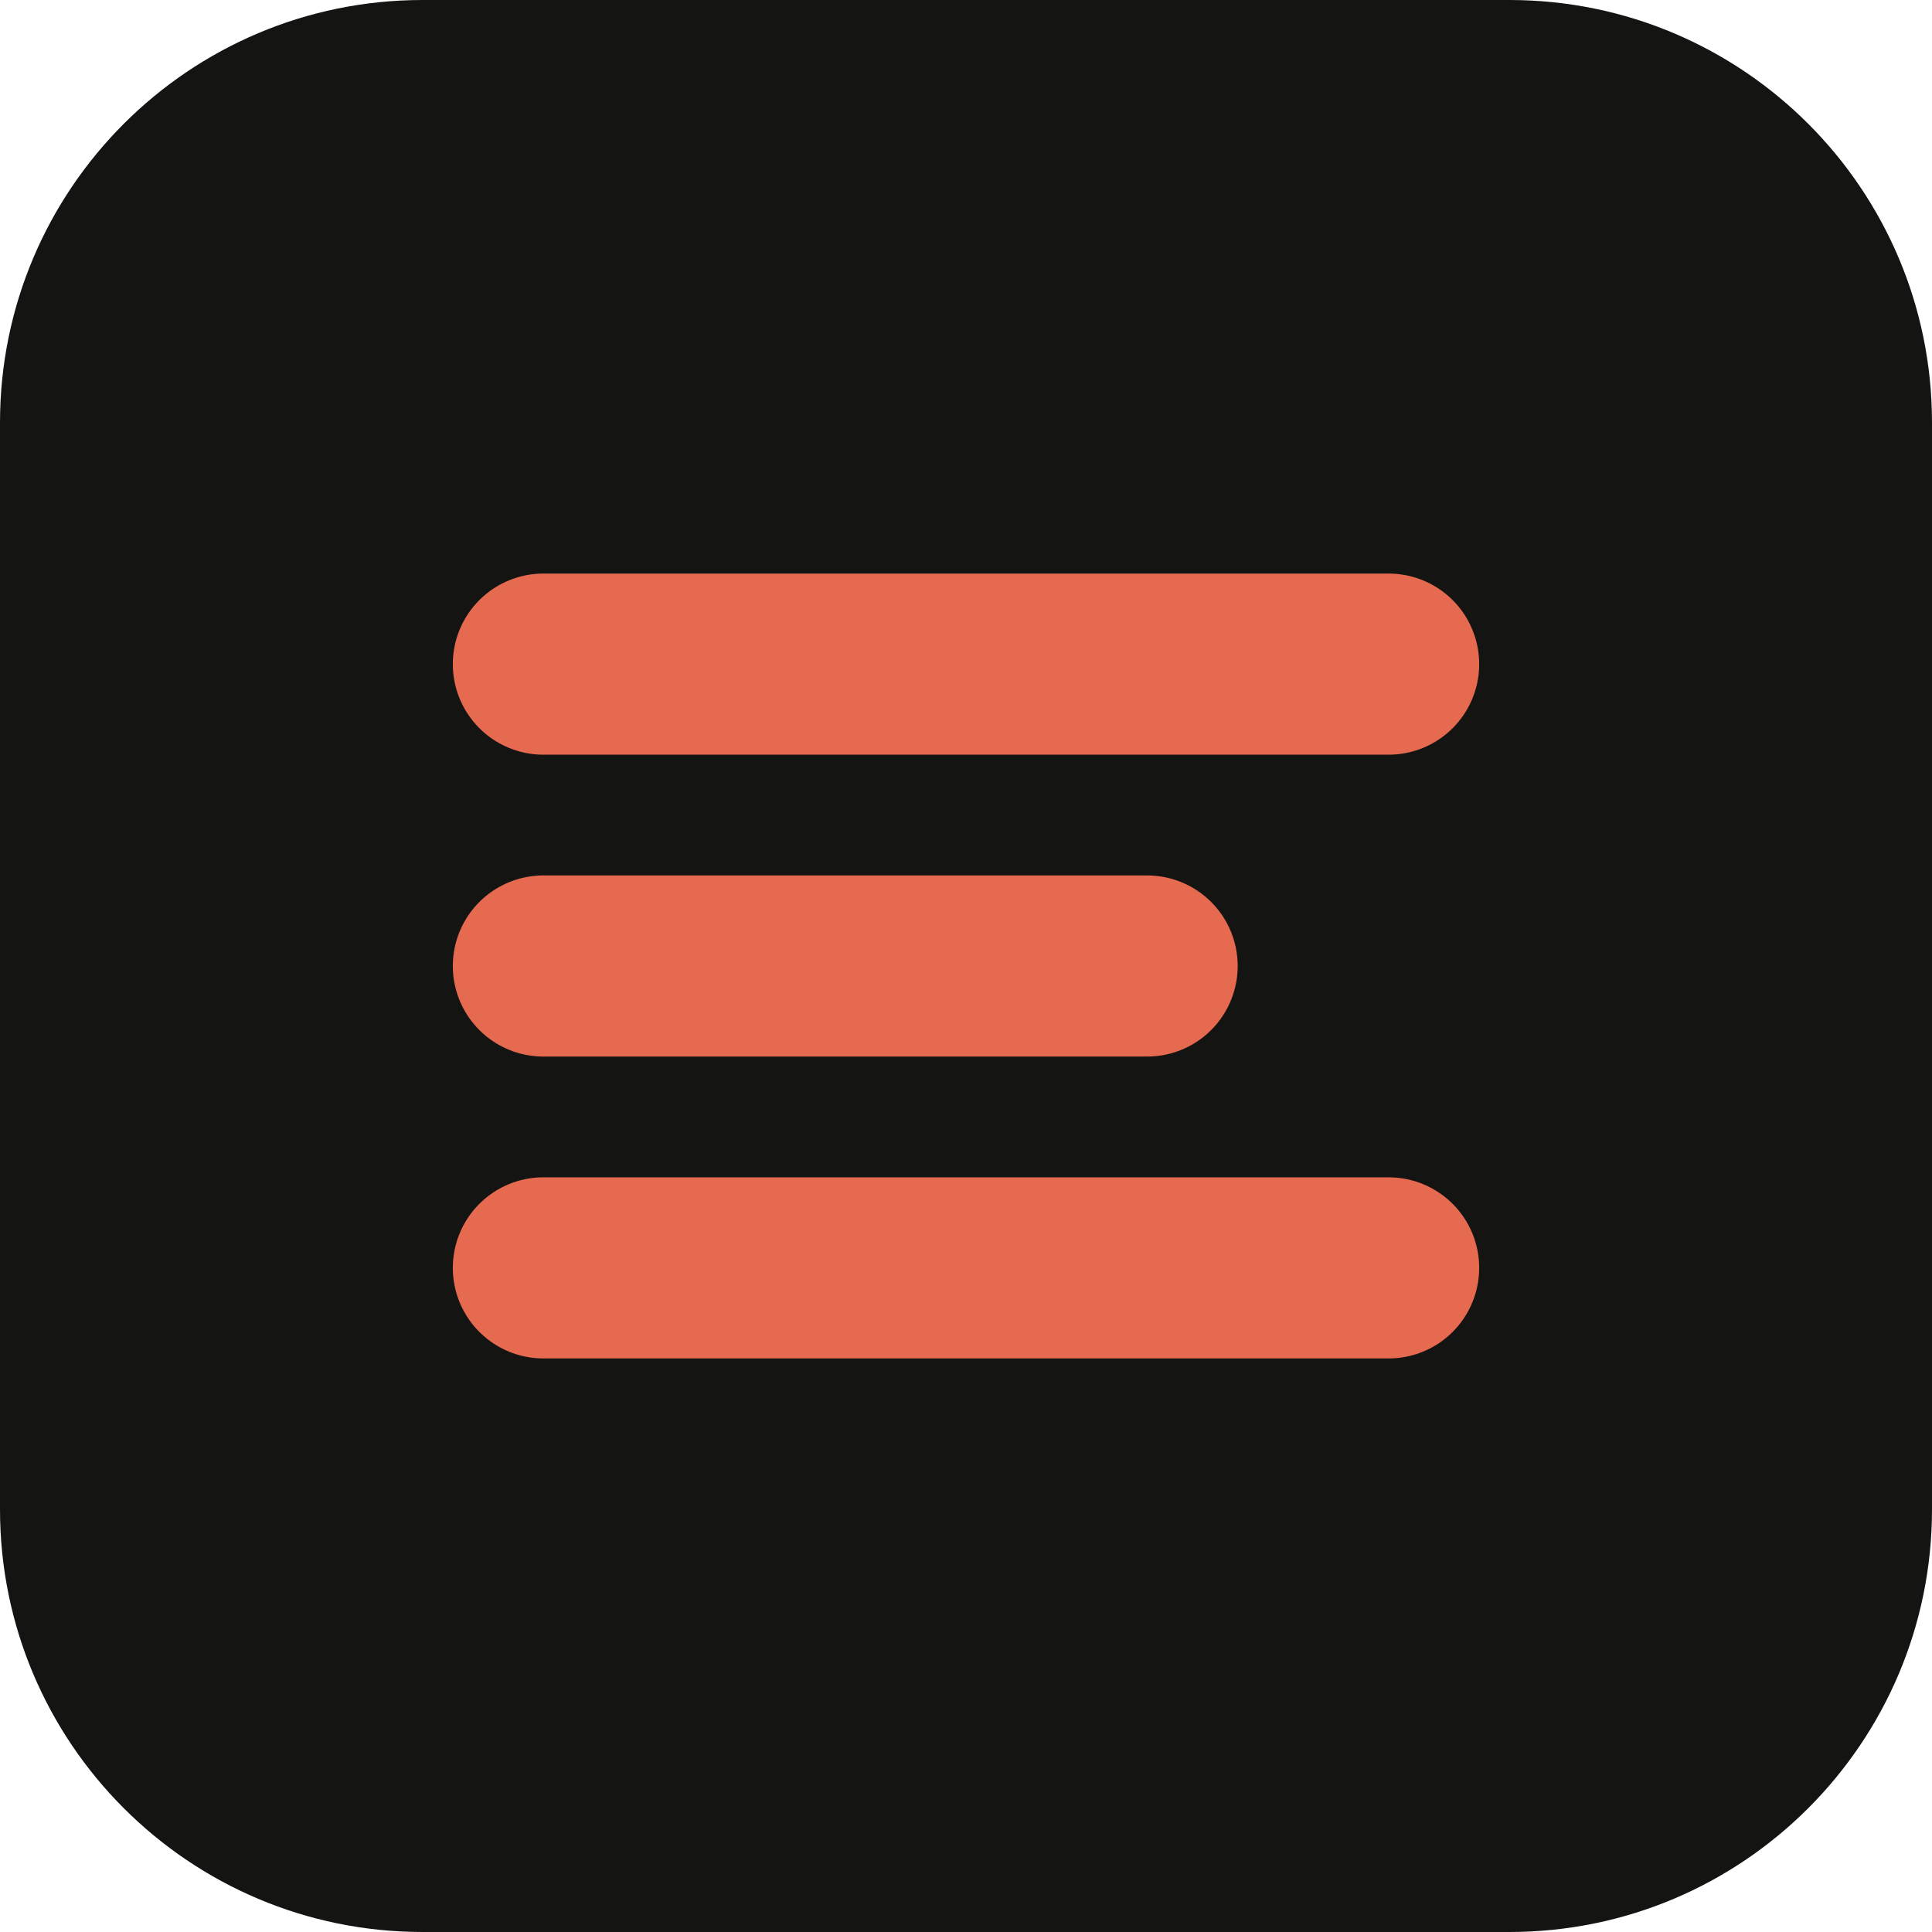
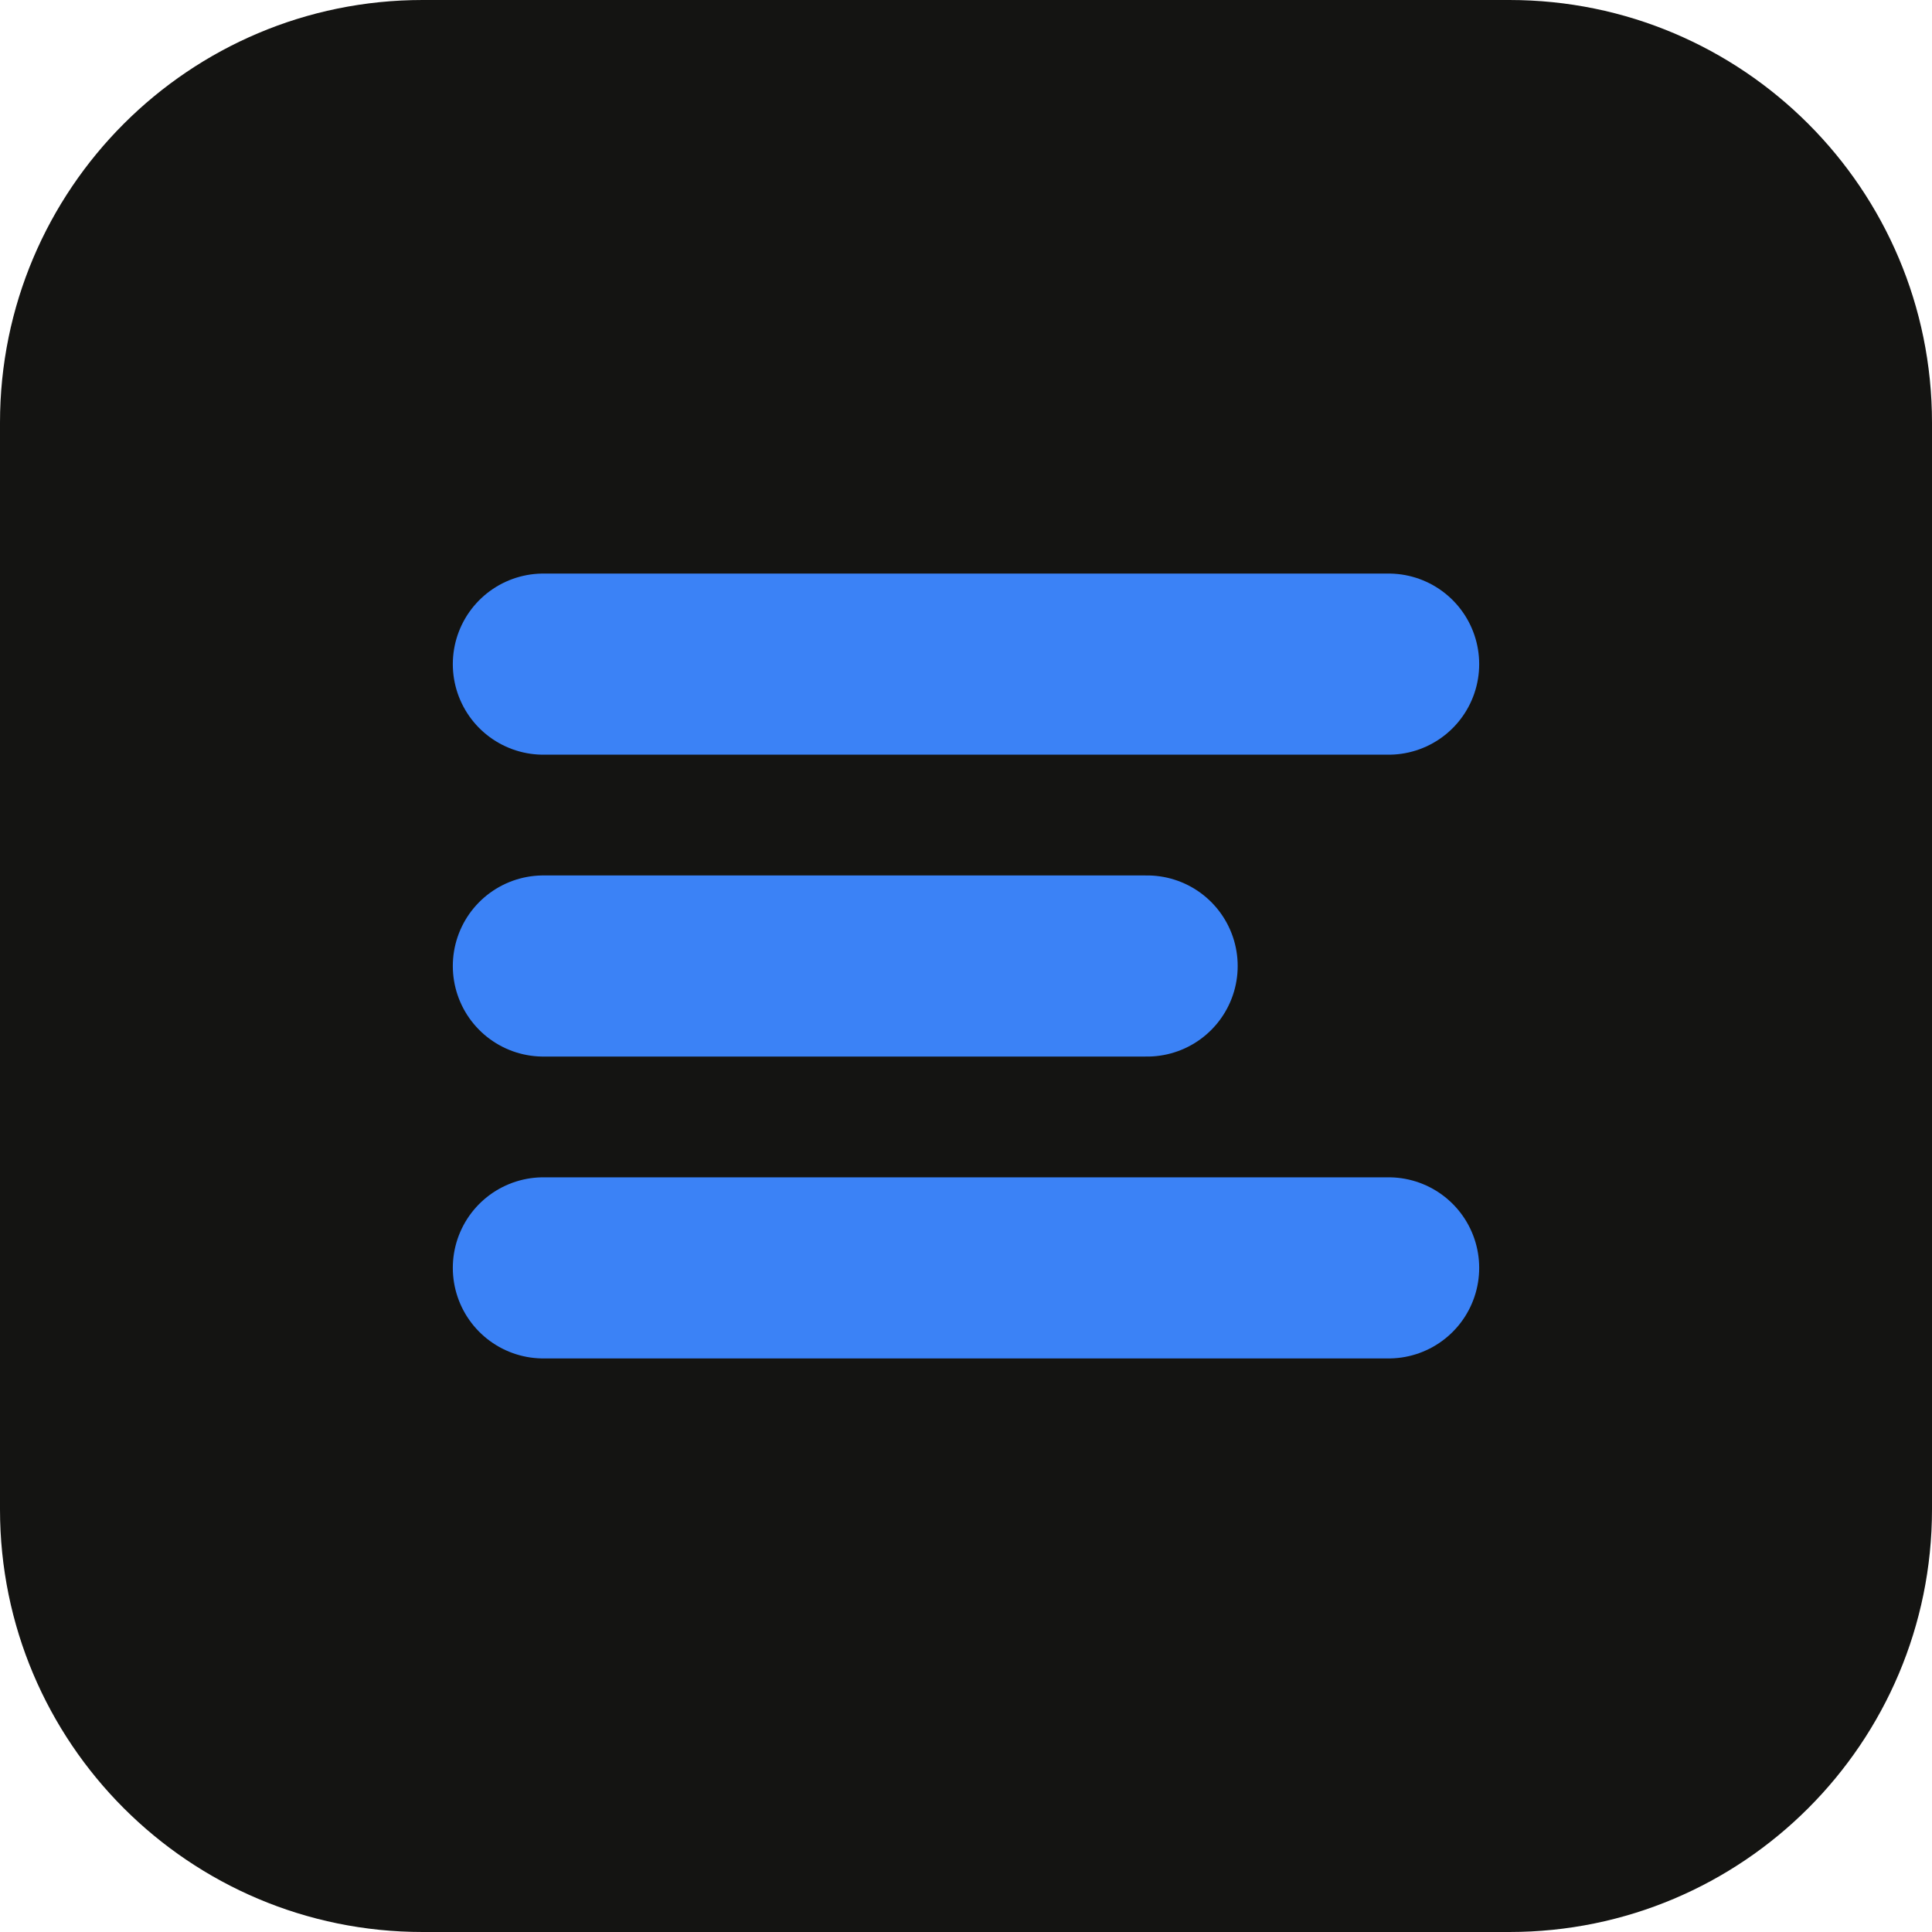
<svg xmlns="http://www.w3.org/2000/svg" viewBox="0 0 64 64">
  <rect width="64" height="64" rx="14" fill="#141412" />
-   <path d="M18 22h28M18 32h20M18 42h28" stroke="#e56a4f" stroke-width="6" stroke-linecap="round" />
+   <path d="M18 22h28M18 32h20M18 42h28" stroke="#3b82f6" stroke-width="6" stroke-linecap="round" />
</svg>
